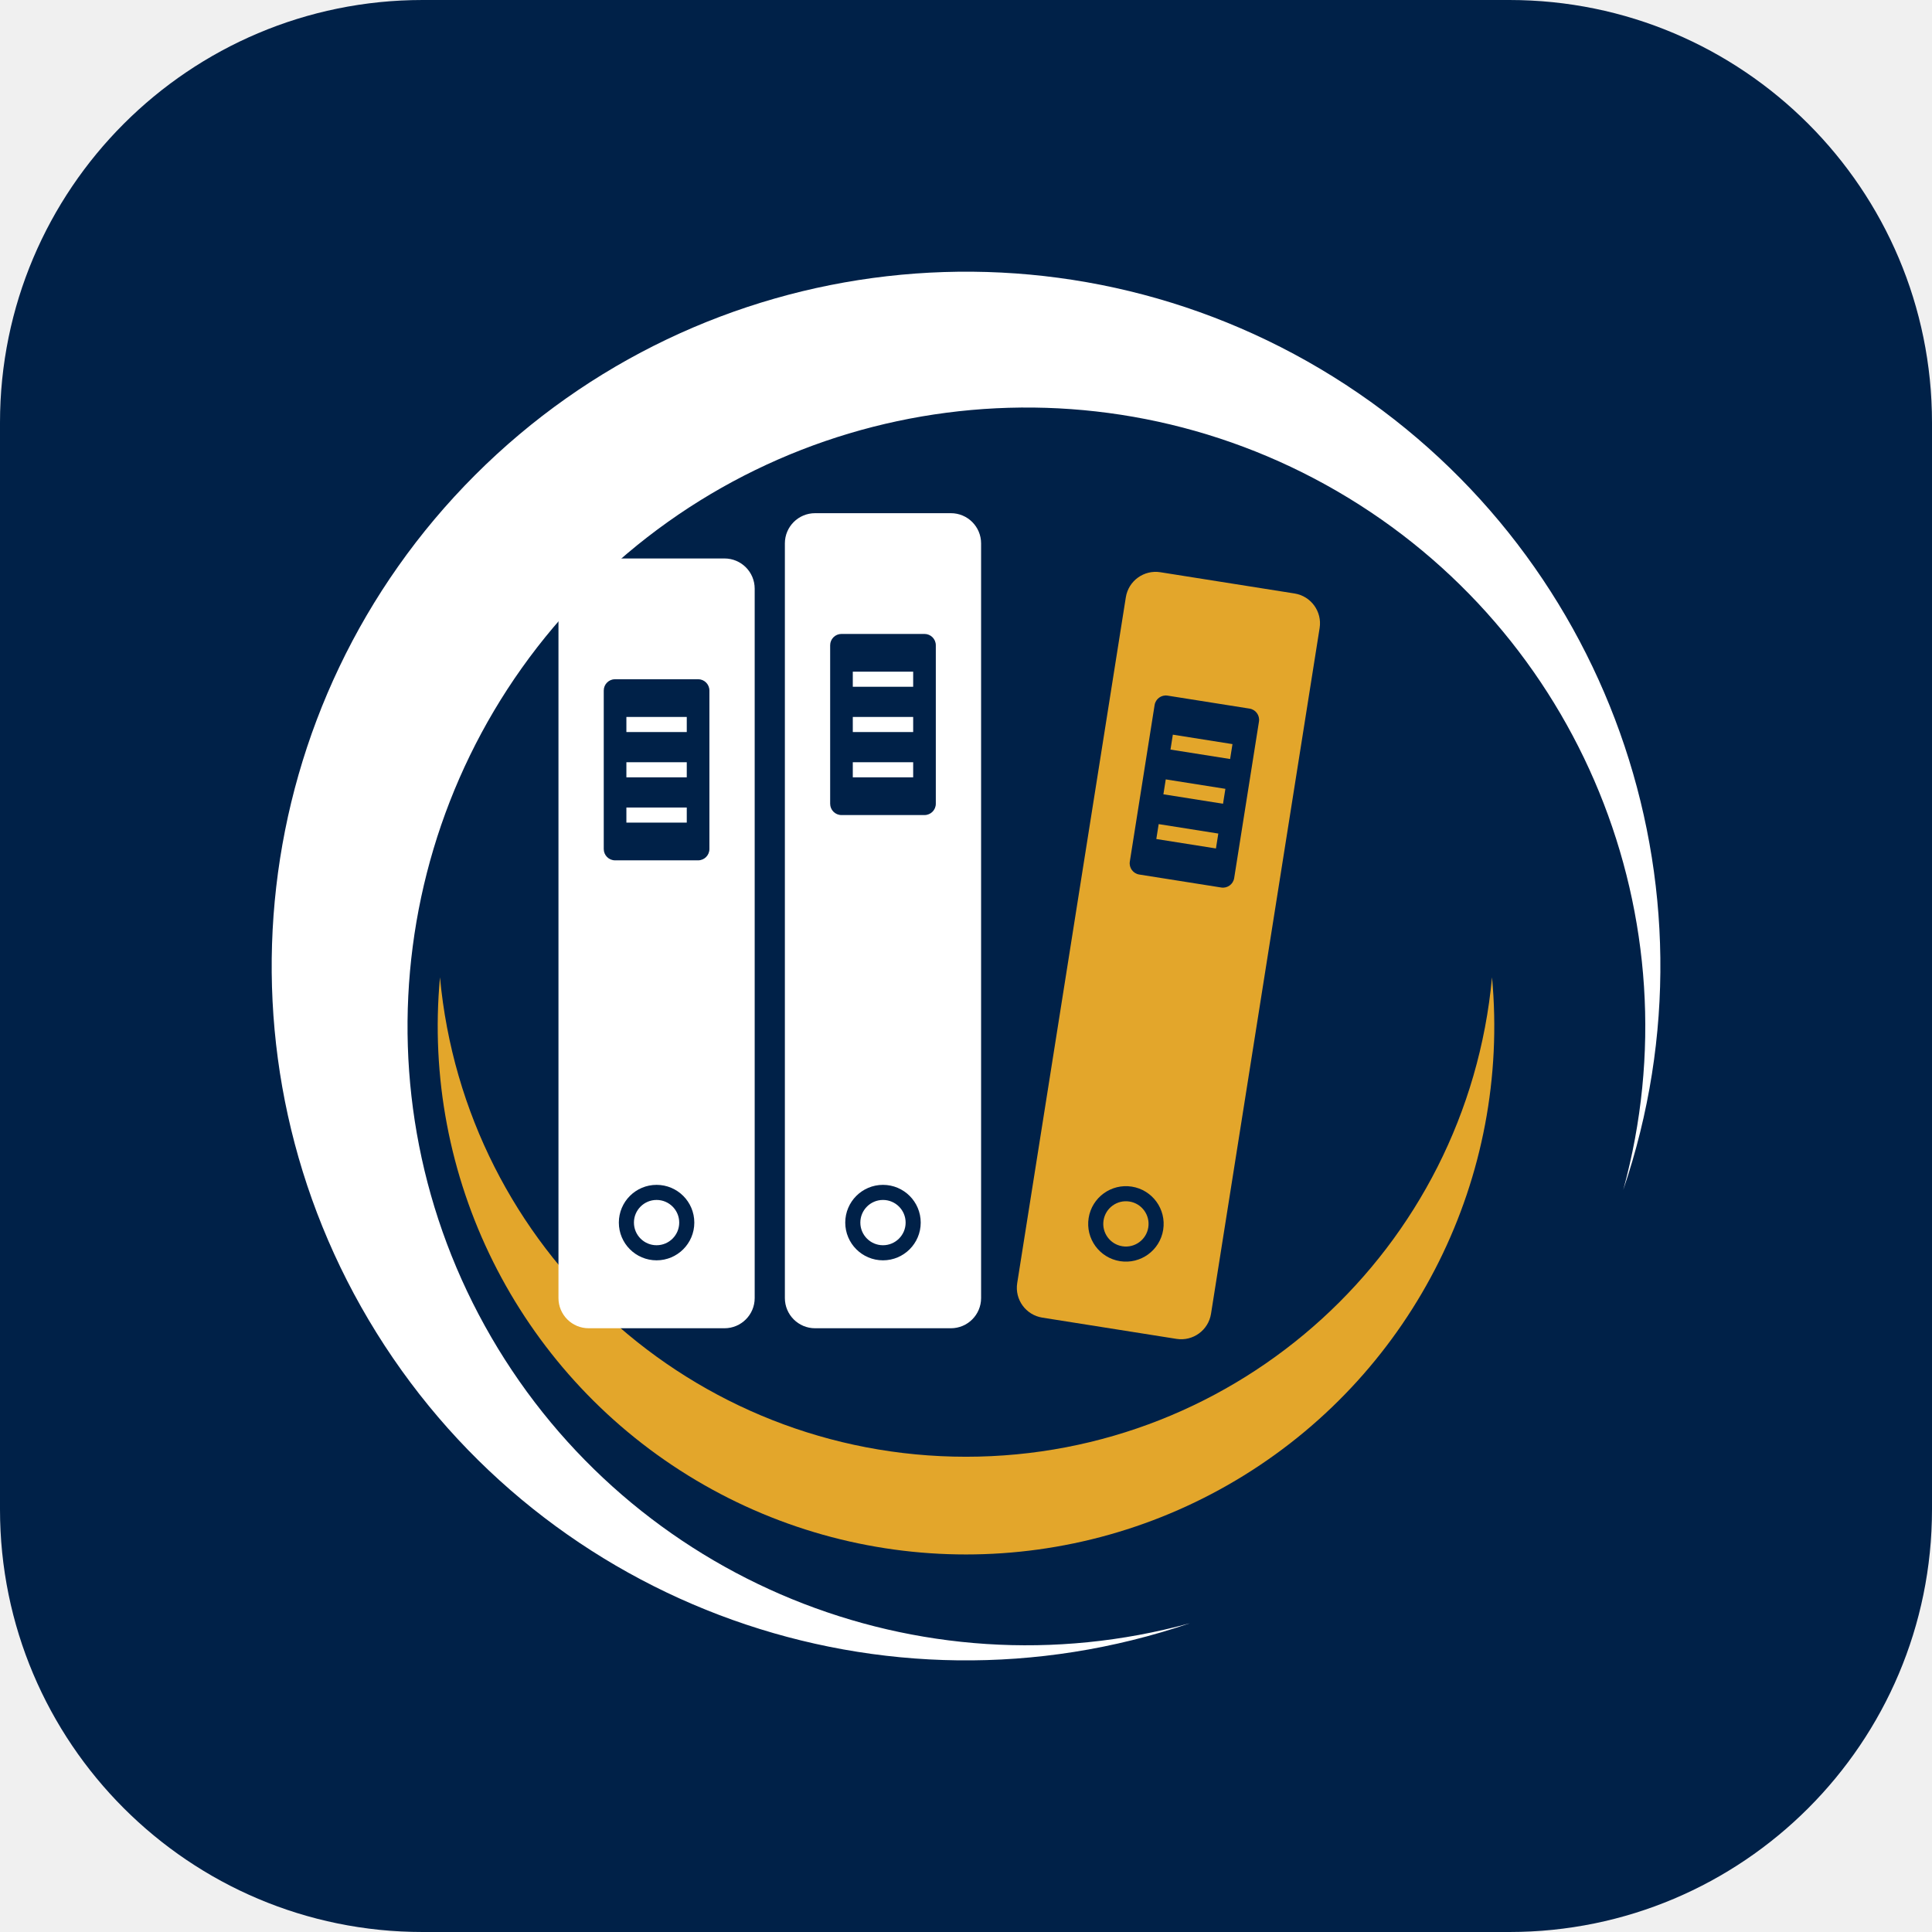
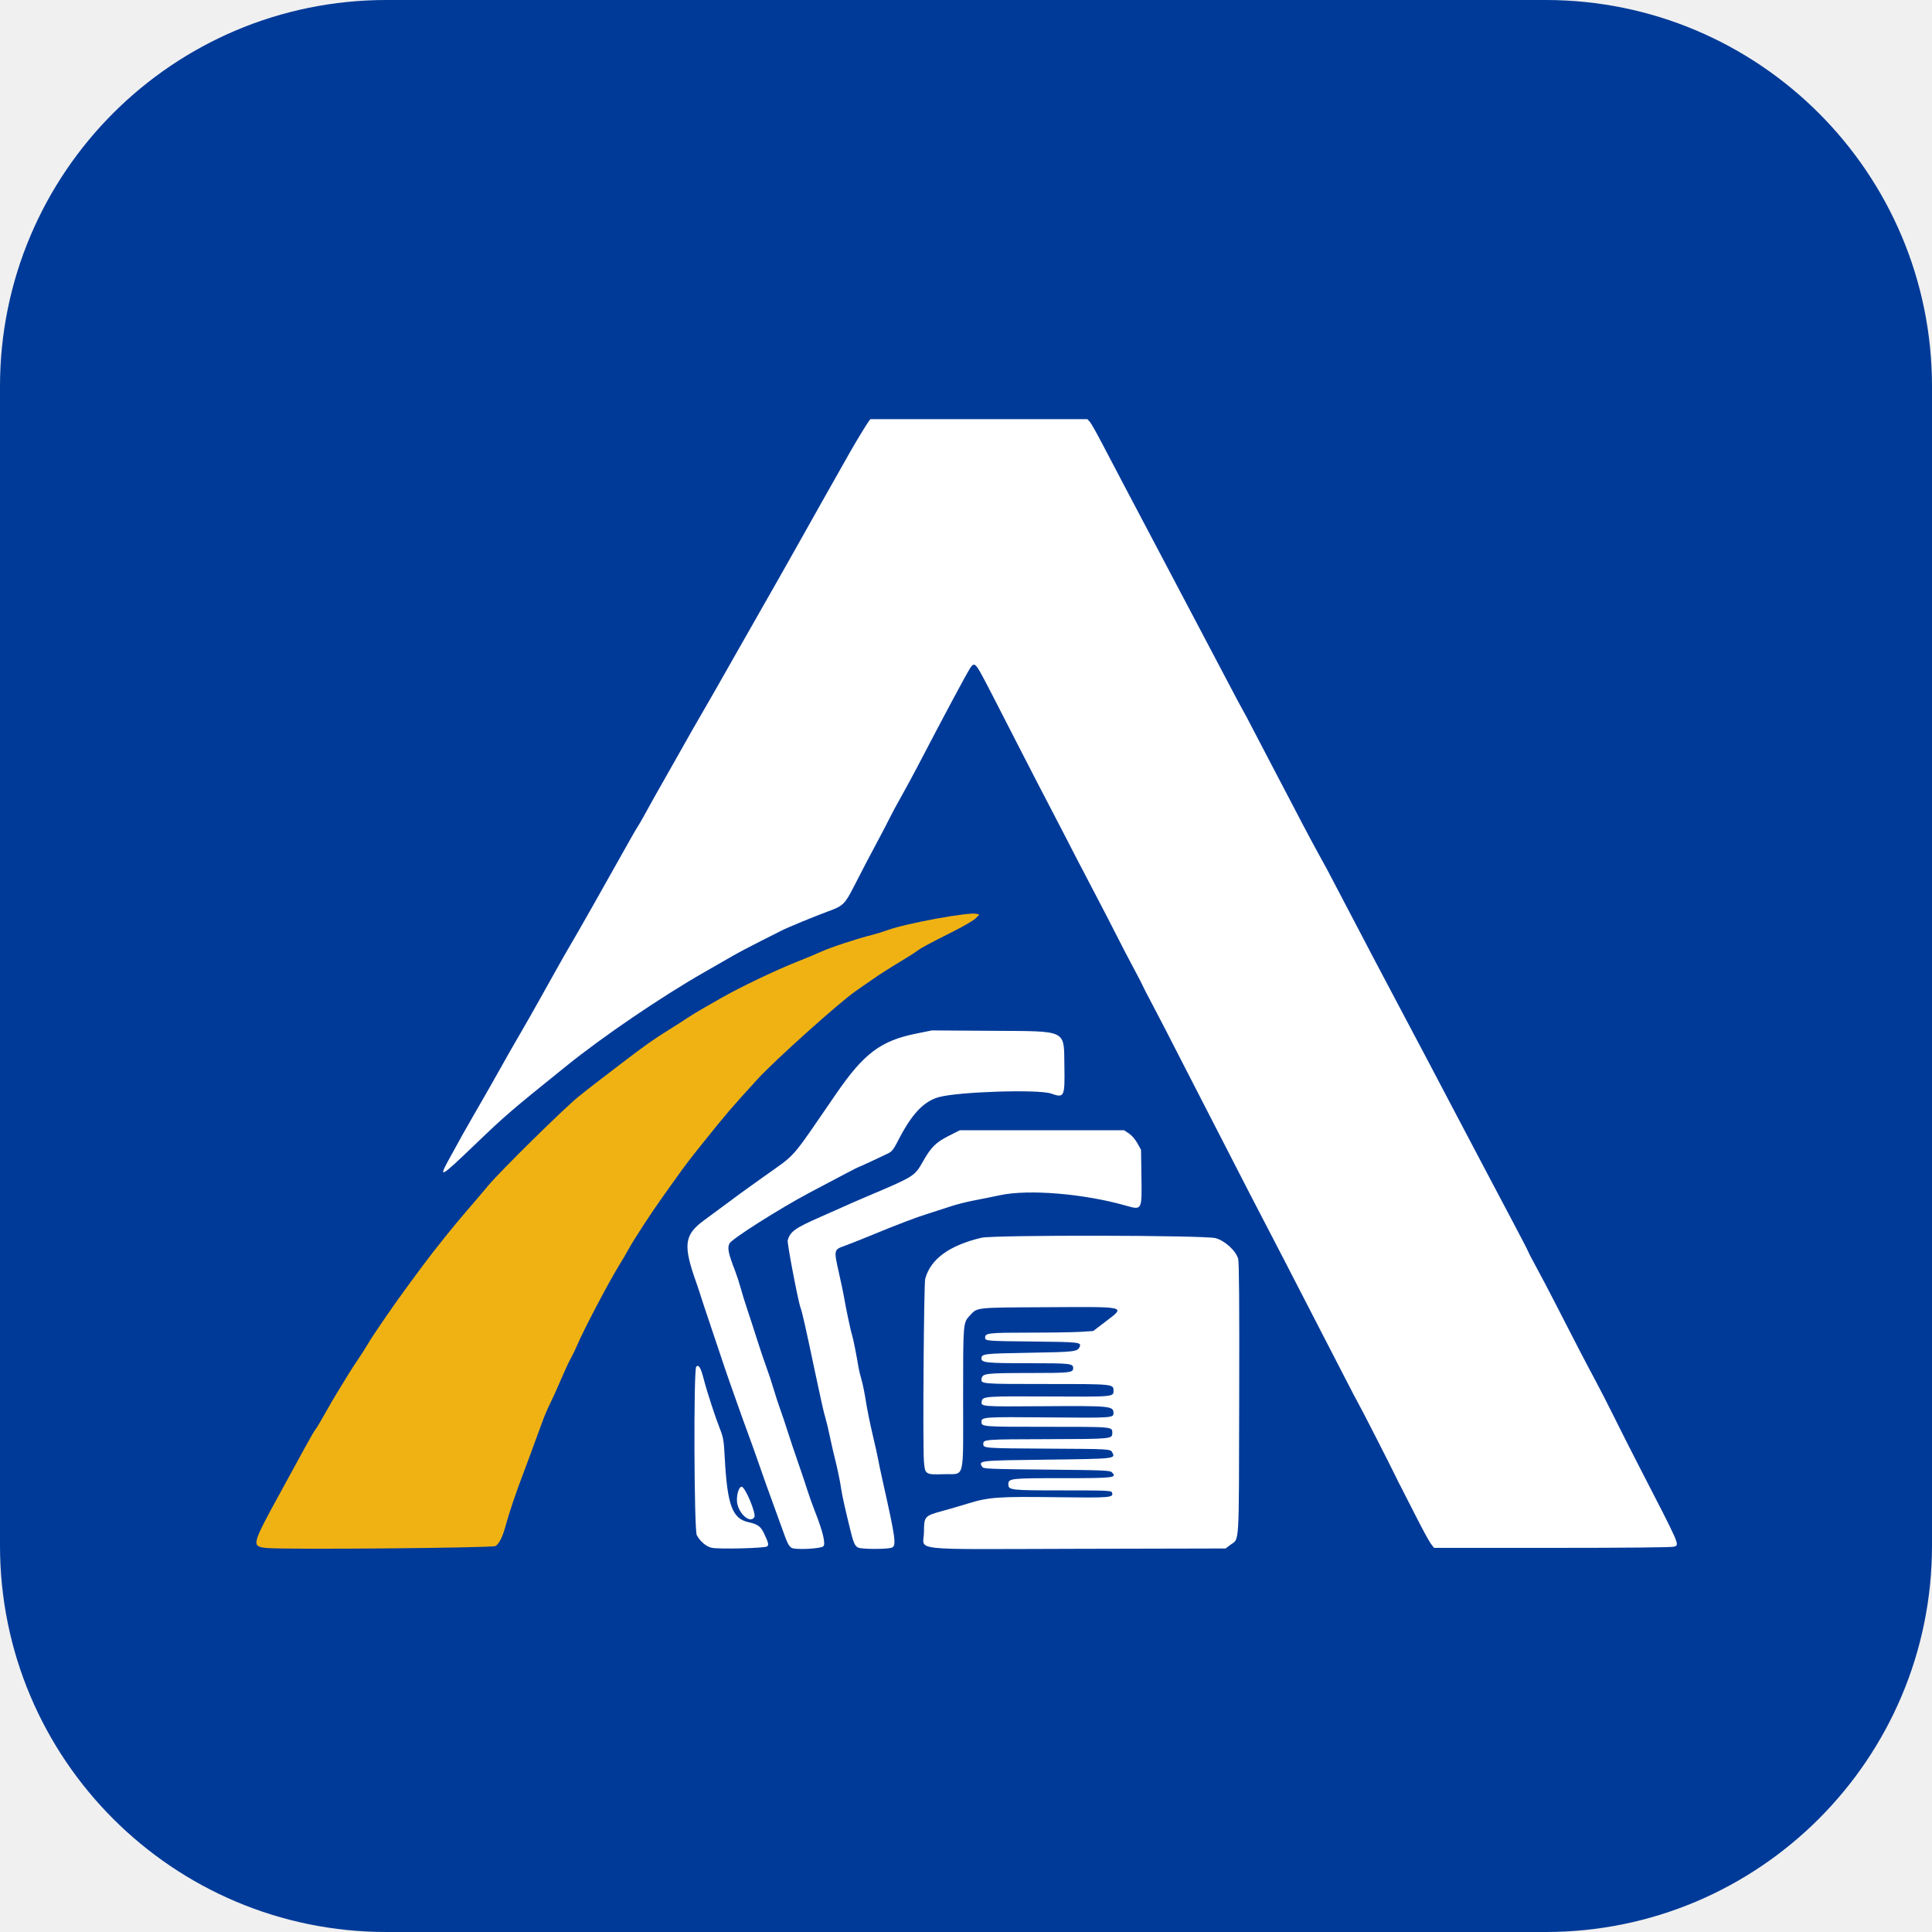
- <svg xmlns="http://www.w3.org/2000/svg" viewBox="0 0 256 256" width="256" height="256">
-   <rect width="256" height="256" rx="56" fill="#002148" />
-   <g transform="translate(28,24) scale(1.0)">
-     <path d="M187.09,133.66 A92,92 0 1 0 129.66,191.09 A82,82 0 1 1 187.09,133.66 Z" fill="#FFFFFF" />
-     <path d="M30.30,105.50 A70,70 0 1 0 169.70,105.50 A70,70 0 0 1 30.30,105.50 Z" fill="#E3A62B" />
-     <g>
-       <rect x="46" y="50" width="26" height="102" rx="4" fill="#FFFFFF" />
-       <rect x="52.0" y="66" width="14" height="24" rx="1.5" fill="#002148" />
-       <rect x="55.0" y="71" width="8" height="2" fill="#FFFFFF" />
-       <rect x="55.0" y="77" width="8" height="2" fill="#FFFFFF" />
-       <rect x="55.0" y="83" width="8" height="2" fill="#FFFFFF" />
-       <circle cx="59.0" cy="138" r="4" fill="none" stroke="#002148" stroke-width="2" />
-     </g>
-     <g>
-       <rect x="76" y="44" width="26" height="108" rx="4" fill="#FFFFFF" />
-       <rect x="82.0" y="60" width="14" height="24" rx="1.5" fill="#002148" />
-       <rect x="85.0" y="65" width="8" height="2" fill="#FFFFFF" />
-       <rect x="85.0" y="71" width="8" height="2" fill="#FFFFFF" />
-       <rect x="85.0" y="77" width="8" height="2" fill="#FFFFFF" />
-       <circle cx="89.0" cy="138" r="4" fill="none" stroke="#002148" stroke-width="2" />
-     </g>
-     <g transform="rotate(9 119 152)">
-       <rect x="106" y="52" width="26" height="100" rx="4" fill="#E3A62B" />
-       <rect x="112.0" y="68" width="14" height="24" rx="1.5" fill="#002148" />
-       <rect x="115.0" y="73" width="8" height="2" fill="#E3A62B" />
-       <rect x="115.0" y="79" width="8" height="2" fill="#E3A62B" />
-       <rect x="115.0" y="85" width="8" height="2" fill="#E3A62B" />
-       <circle cx="119.0" cy="138" r="4" fill="none" stroke="#002148" stroke-width="2" />
-     </g>
+ <svg xmlns="http://www.w3.org/2000/svg" viewBox="0 0 512 512" width="512" height="512">
+   <rect width="512" height="512" rx="102.4" fill="#003A98" />
+   <g transform="translate(40.70,-122.57) scale(0.32407,0.32407)">
+     <path d="M501.74,1642.80C503.23,1641.56 502.82,1639.83 499.22,1632.20C496.49,1626.42 494.09,1624.70 486.35,1622.97C473.20,1620.05 469.12,1608.84 467.06,1570.00C466.33,1556.25 465.90,1553.65 463.26,1547.00C459.33,1537.11 452.65,1516.62 449.90,1506.00C447.46,1496.56 445.79,1493.81 443.76,1495.84C441.53,1498.07 441.97,1629.53 444.22,1633.64C447.05,1638.81 451.76,1642.82 456.27,1643.91C461.74,1645.23 499.94,1644.30 501.74,1642.80Z" fill="#FFFFFF" fill-rule="evenodd" />
+     <path d="M547.70,1642.73C549.72,1640.70 547.32,1630.63 540.96,1614.50C538.79,1609.00 535.90,1600.90 534.54,1596.50C533.17,1592.10 529.77,1581.97 526.98,1574.00C524.18,1566.03 520.42,1554.78 518.60,1549.00C516.79,1543.22 514.07,1535.12 512.56,1531.00C511.05,1526.88 508.55,1519.22 507.01,1514.00C505.47,1508.78 502.87,1500.90 501.22,1496.50C499.57,1492.10 496.09,1481.75 493.47,1473.50C490.86,1465.25 487.20,1454.00 485.34,1448.50C483.49,1443.00 481.10,1435.27 480.04,1431.31C478.98,1427.36 477.01,1421.29 475.66,1417.81C469.98,1403.16 469.05,1398.64 471.00,1395.00C473.03,1391.20 512.19,1366.38 536.50,1353.49C562.27,1339.82 575.30,1333.00 575.61,1333.00C576.02,1333.00 596.11,1323.71 601.00,1321.26C603.74,1319.88 605.39,1317.74 608.60,1311.42C619.71,1289.49 629.66,1278.83 642.21,1275.39C658.46,1270.94 723.74,1268.88 734.00,1272.50C744.71,1276.28 745.24,1275.21 744.83,1250.67C744.30,1219.59 748.38,1221.60 685.00,1221.17L636.50,1220.84L623.51,1223.47C594.52,1229.36 580.88,1239.63 558.11,1272.74C519.59,1328.76 526.67,1320.68 498.40,1340.86C479.32,1354.48 478.02,1355.43 468.40,1362.66C463.39,1366.42 455.41,1372.31 450.66,1375.75C433.79,1387.97 432.74,1396.07 443.96,1427.54C445.13,1430.82 446.54,1435.08 447.11,1437.00C447.67,1438.92 452.01,1451.97 456.74,1466.00C461.47,1480.03 466.00,1493.53 466.80,1496.00C467.60,1498.47 469.38,1503.65 470.76,1507.50C472.14,1511.35 475.40,1520.58 478.01,1528.00C480.62,1535.42 484.43,1546.00 486.49,1551.50C488.55,1557.00 492.64,1568.47 495.58,1577.00C498.52,1585.53 503.01,1598.12 505.57,1605.00C508.12,1611.88 511.88,1622.22 513.91,1628.00C518.14,1640.04 519.34,1642.49 521.76,1643.99C524.62,1645.77 545.69,1644.74 547.70,1642.73Z" fill="#FFFFFF" fill-rule="evenodd" />
+     <path d="M604.00,1643.69C607.50,1641.90 606.59,1635.47 596.50,1590.50C594.65,1582.25 592.85,1573.70 592.49,1571.50C592.13,1569.30 590.13,1560.30 588.04,1551.50C585.95,1542.70 583.45,1530.33 582.47,1524.00C581.50,1517.67 579.90,1509.80 578.92,1506.50C577.93,1503.20 576.84,1498.70 576.48,1496.50C574.82,1486.32 572.00,1472.22 571.07,1469.50C570.04,1466.50 565.74,1446.05 564.54,1438.50C564.19,1436.30 562.32,1427.44 560.38,1418.82C556.26,1400.49 556.33,1400.12 564.73,1397.16C567.90,1396.04 577.25,1392.35 585.50,1388.95C609.27,1379.16 622.71,1374.05 634.00,1370.49C639.77,1368.67 648.10,1365.99 652.50,1364.53C656.90,1363.08 665.00,1361.03 670.50,1359.98C676.00,1358.94 685.90,1356.94 692.50,1355.55C715.75,1350.65 760.48,1354.34 794.50,1363.96C808.49,1367.92 808.23,1368.37 807.82,1340.19L807.50,1318.50L804.51,1313.11C802.74,1309.90 799.93,1306.66 797.59,1305.11L793.65,1302.50L726.48,1302.50L659.31,1302.50L649.91,1307.25C639.90,1312.31 635.72,1316.45 629.46,1327.50C622.23,1340.29 622.84,1339.91 581.50,1357.44C575.45,1360.00 568.25,1363.15 565.50,1364.42C562.75,1365.69 553.52,1369.79 545.00,1373.52C524.58,1382.45 520.55,1385.35 518.55,1392.57C517.98,1394.65 527.10,1442.50 529.05,1447.64C530.41,1451.20 533.38,1464.37 540.98,1500.50C545.71,1522.97 548.14,1533.73 549.47,1538.00C550.24,1540.47 551.85,1547.22 553.05,1553.00C554.25,1558.78 556.07,1566.73 557.09,1570.67C559.16,1578.65 561.52,1590.15 562.50,1597.00C563.14,1601.48 566.15,1614.81 570.18,1631.00C572.84,1641.71 574.08,1643.76 578.23,1644.28C586.21,1645.26 601.61,1644.91 604.00,1643.69Z" fill="#FFFFFF" fill-rule="evenodd" />
+     <path d="M880.35,1641.68C888.15,1635.74 887.47,1646.61 887.77,1522.71C887.96,1444.23 887.71,1410.62 886.93,1407.67C885.21,1401.17 876.18,1392.87 868.49,1390.73C859.76,1388.29 687.22,1388.00 677.00,1390.41C650.76,1396.59 635.35,1407.84 631.00,1424.00C629.91,1428.05 628.95,1558.52 629.91,1572.34C630.73,1584.12 630.87,1584.21 646.38,1583.75C663.77,1583.23 662.00,1590.27 662.00,1521.54C662.00,1459.82 661.99,1459.94 667.38,1454.16C673.90,1447.19 670.81,1447.53 730.04,1447.20C797.12,1446.81 795.07,1446.31 778.37,1459.05L768.38,1466.67L758.44,1467.33C752.97,1467.69 733.96,1467.99 716.18,1467.99C682.89,1468.00 680.00,1468.32 680.00,1472.02C680.00,1474.81 680.65,1474.87 720.27,1475.27C756.24,1475.64 758.74,1475.91 757.45,1479.27C755.79,1483.60 753.99,1483.82 715.96,1484.46C678.70,1485.09 677.00,1485.29 677.00,1489.15C677.00,1492.57 681.25,1493.00 715.49,1493.00C749.78,1493.00 752.00,1493.24 752.00,1497.00C752.00,1500.75 749.77,1501.00 715.68,1501.01C681.10,1501.03 677.93,1501.38 677.18,1505.32C676.27,1510.03 675.97,1510.00 729.90,1510.00C784.88,1510.00 785.00,1510.01 785.00,1515.43C785.00,1520.54 785.44,1520.50 732.11,1520.20C680.57,1519.91 677.95,1520.09 677.26,1524.03C676.47,1528.57 675.90,1528.52 728.22,1528.16C782.38,1527.78 784.91,1528.02 784.98,1533.68C785.04,1537.75 784.39,1537.79 731.62,1537.31C679.42,1536.83 677.00,1536.99 677.00,1540.84C677.00,1544.98 677.32,1545.00 730.50,1545.00C785.32,1545.00 784.00,1544.87 784.00,1550.16C784.00,1554.92 783.24,1554.99 731.82,1555.10C679.81,1555.21 678.50,1555.30 678.50,1558.97C678.50,1562.53 679.10,1562.57 731.50,1562.86C782.31,1563.13 782.47,1563.14 783.96,1565.93C786.76,1571.15 786.68,1571.16 730.54,1571.86C674.39,1572.55 674.34,1572.56 677.61,1577.75C678.63,1579.37 682.58,1579.54 730.32,1580.00C777.15,1580.45 782.09,1580.66 783.63,1582.20C788.14,1586.71 785.73,1587.00 743.10,1587.00C700.68,1587.00 699.00,1587.19 699.00,1592.00C699.00,1596.81 700.67,1597.00 743.25,1597.00C779.27,1597.00 783.12,1597.16 783.69,1598.64C785.35,1602.96 782.98,1603.16 738.56,1602.58C690.74,1601.96 682.96,1602.51 666.06,1607.71C659.70,1609.67 650.05,1612.48 644.61,1613.96C630.56,1617.78 630.00,1618.43 630.00,1630.92C630.00,1646.92 613.38,1645.08 755.35,1644.77L876.66,1644.50L880.35,1641.68Z" fill="#FFFFFF" fill-rule="evenodd" />
+     <path d="M1243.43,1643.02C1247.95,1641.31 1248.94,1643.55 1213.85,1575.50C1207.89,1563.95 1199.13,1546.62 1194.38,1537.00C1189.63,1527.38 1182.71,1513.88 1179.00,1507.00C1171.75,1493.55 1159.87,1470.68 1146.01,1443.50C1141.24,1434.15 1134.55,1421.43 1131.15,1415.24C1127.74,1409.05 1124.52,1402.87 1124.00,1401.51C1123.48,1400.14 1117.60,1388.78 1110.92,1376.26C1104.24,1363.74 1095.38,1346.97 1091.23,1339.00C1087.09,1331.03 1078.31,1314.38 1071.72,1302.00C1065.14,1289.62 1056.72,1273.65 1053.02,1266.50C1049.31,1259.35 1038.87,1239.55 1029.80,1222.50C1011.58,1188.23 986.04,1139.74 970.81,1110.50C965.37,1100.05 960.29,1090.38 959.53,1089.00C948.37,1068.78 942.58,1057.96 932.49,1038.50C929.07,1031.90 921.87,1018.17 916.50,1008.00C911.12,997.83 903.44,983.12 899.43,975.32C895.42,967.52 891.48,960.10 890.68,958.82C889.88,957.54 884.28,947.05 878.24,935.50C872.20,923.95 848.46,878.95 825.50,835.50C802.54,792.05 780.14,749.52 775.72,741.00C771.31,732.48 766.78,724.49 765.67,723.25L763.65,721.00L674.87,721.00L586.09,721.00L584.49,723.25C582.33,726.28 574.44,739.31 569.36,748.23C561.46,762.12 529.67,818.54 525.54,826.00C521.39,833.49 509.59,854.28 478.99,908.00C470.06,923.67 460.85,939.88 458.53,944.00C456.21,948.12 451.93,955.55 449.03,960.50C443.79,969.43 438.83,978.14 430.21,993.50C427.74,997.90 423.87,1004.74 421.61,1008.70C412.97,1023.84 404.60,1038.75 401.23,1045.00C399.30,1048.58 396.97,1052.62 396.04,1054.00C395.11,1055.38 392.85,1059.20 391.00,1062.50C370.73,1098.76 346.95,1140.74 341.16,1150.47C337.77,1156.17 334.90,1161.21 325.52,1178.00C323.21,1182.12 318.05,1191.35 314.05,1198.50C310.06,1205.65 304.42,1215.55 301.53,1220.50C293.76,1233.82 288.87,1242.39 282.98,1253.00C280.09,1258.22 276.26,1264.97 274.49,1268.00C272.72,1271.03 270.14,1275.53 268.76,1278.00C267.39,1280.47 263.89,1286.55 260.99,1291.50C256.14,1299.79 250.78,1309.37 240.88,1327.50C232.91,1342.09 235.09,1340.80 261.78,1315.21C288.06,1290.00 291.54,1287.00 338.06,1249.54C367.98,1225.44 414.81,1193.61 450.00,1173.45C457.43,1169.20 467.77,1163.26 473.00,1160.25C478.23,1157.24 488.80,1151.64 496.50,1147.80C504.20,1143.96 511.73,1140.16 513.24,1139.36C517.69,1136.99 541.73,1127.06 552.00,1123.35C563.77,1119.10 565.42,1117.48 572.79,1103.00C579.30,1090.21 587.46,1074.62 594.00,1062.50C596.37,1058.10 599.87,1051.35 601.78,1047.50C603.68,1043.65 608.04,1035.55 611.47,1029.50C614.89,1023.45 620.75,1012.65 624.48,1005.50C646.18,963.90 664.11,930.35 667.64,924.78C670.82,919.75 672.09,920.52 677.64,930.86C682.22,939.38 684.59,943.99 710.97,995.50C718.29,1009.80 728.19,1028.92 732.97,1038.00C737.75,1047.08 743.24,1057.65 745.17,1061.50C747.10,1065.35 751.39,1073.67 754.70,1080.00C776.38,1121.43 785.52,1139.05 789.34,1146.74C791.74,1151.56 797.14,1161.92 801.35,1169.76C805.56,1177.60 809.00,1184.25 809.00,1184.53C809.00,1184.81 812.64,1191.89 817.10,1200.27C821.55,1208.65 831.38,1227.65 838.94,1242.50C846.50,1257.35 855.63,1275.12 859.22,1282.00C862.81,1288.88 871.26,1305.30 877.99,1318.50C884.73,1331.70 893.05,1347.90 896.48,1354.50C899.92,1361.10 906.22,1373.25 910.50,1381.50C914.77,1389.75 921.08,1401.90 924.51,1408.50C933.88,1426.55 961.86,1480.80 973.75,1504.00C979.53,1515.28 984.59,1524.95 985.00,1525.50C985.94,1526.79 1011.44,1576.63 1015.18,1584.50C1016.75,1587.80 1018.78,1591.85 1019.69,1593.50C1020.60,1595.15 1025.96,1605.64 1031.59,1616.80C1037.23,1627.97 1043.02,1638.65 1044.47,1640.55L1047.10,1644.00L1143.99,1644.00C1204.52,1644.00 1241.83,1643.63 1243.43,1643.02Z" fill="#FFFFFF" fill-rule="evenodd" />
+     <path d="M491.28,1618.92C493.01,1616.17 483.76,1594.00 480.88,1594.00C478.85,1594.00 477.00,1599.29 477.03,1605.00C477.07,1614.68 487.52,1624.89 491.28,1618.92Z" fill="#FFFFFF" fill-rule="evenodd" />
+     <path d="M604.00,1292.26C604.00,1274.99 622.11,1261.91 652.29,1257.40C657.36,1256.65 665.70,1255.06 670.84,1253.87C686.02,1250.36 708.66,1252.86 716.06,1258.85C721.19,1263.00 718.63,1263.33 687.60,1262.60C643.26,1261.55 633.29,1262.85 622.21,1271.16C615.16,1276.45 611.65,1281.53 608.86,1290.52C606.02,1299.69 604.00,1300.41 604.00,1292.26Z" fill="#FFFFFF" fill-rule="evenodd" />
+   </g>
+   <g transform="translate(40.70,-122.57) scale(0.32407,0.32407)">
+     <path d="M279.66,1642.49C282.88,1640.38 285.64,1634.55 288.52,1623.74C290.84,1615.03 296.55,1598.24 302.55,1582.50C304.90,1576.34 309.97,1562.59 318.42,1539.50C319.83,1535.65 322.56,1529.35 324.49,1525.50C326.42,1521.65 330.28,1513.10 333.07,1506.50C335.86,1499.90 339.42,1492.20 340.99,1489.40C342.57,1486.59 344.99,1481.59 346.38,1478.29C351.63,1465.82 372.82,1425.51 380.96,1412.50C383.03,1409.20 386.33,1403.58 388.29,1400.00C392.82,1391.76 406.60,1370.58 416.15,1357.20C420.19,1351.53 425.65,1343.88 428.28,1340.20C434.59,1331.35 438.87,1325.75 448.50,1313.73C468.96,1288.21 471.35,1285.42 493.97,1260.63C507.85,1245.42 560.44,1198.23 574.08,1188.73C577.06,1186.66 583.55,1182.15 588.50,1178.71C593.45,1175.26 602.67,1169.36 609.00,1165.58C615.33,1161.81 622.07,1157.54 624.00,1156.11C627.86,1153.23 632.35,1150.80 654.56,1139.60C662.85,1135.42 670.89,1130.68 672.45,1129.05L675.27,1126.11L672.84,1125.50C666.59,1123.93 615.70,1133.24 600.50,1138.74C596.65,1140.13 590.80,1141.94 587.50,1142.76C575.67,1145.69 553.36,1153.04 546.00,1156.43C541.88,1158.33 533.10,1161.99 526.50,1164.58C509.78,1171.12 479.08,1185.78 464.50,1194.17C460.65,1196.38 453.68,1200.38 449.00,1203.04C444.32,1205.70 438.48,1209.28 436.00,1211.00C433.52,1212.71 426.99,1216.90 421.48,1220.31C409.14,1227.94 401.59,1233.27 383.08,1247.45C375.14,1253.53 365.42,1260.97 361.47,1264.00C357.51,1267.03 351.15,1272.04 347.33,1275.14C335.25,1284.95 283.40,1336.03 273.75,1347.63C268.66,1353.75 260.43,1363.42 255.45,1369.13C246.57,1379.30 228.41,1401.95 220.50,1412.72C218.30,1415.72 213.10,1422.75 208.94,1428.34C198.12,1442.89 179.83,1469.42 175.52,1476.80C173.50,1480.26 169.78,1486.11 167.26,1489.80C164.73,1493.48 161.45,1498.53 159.97,1501.00C158.49,1503.47 154.89,1509.33 151.97,1514.00C149.05,1518.67 143.78,1527.67 140.26,1534.00C136.75,1540.32 133.23,1546.19 132.45,1547.05C131.67,1547.91 127.50,1555.11 123.17,1563.06C118.85,1571.00 110.01,1587.17 103.54,1599.00C80.03,1641.93 79.81,1642.81 92.50,1644.10C106.72,1645.55 277.24,1644.07 279.66,1642.49Z" fill="#F0B213" fill-rule="evenodd" />
  </g>
</svg>
